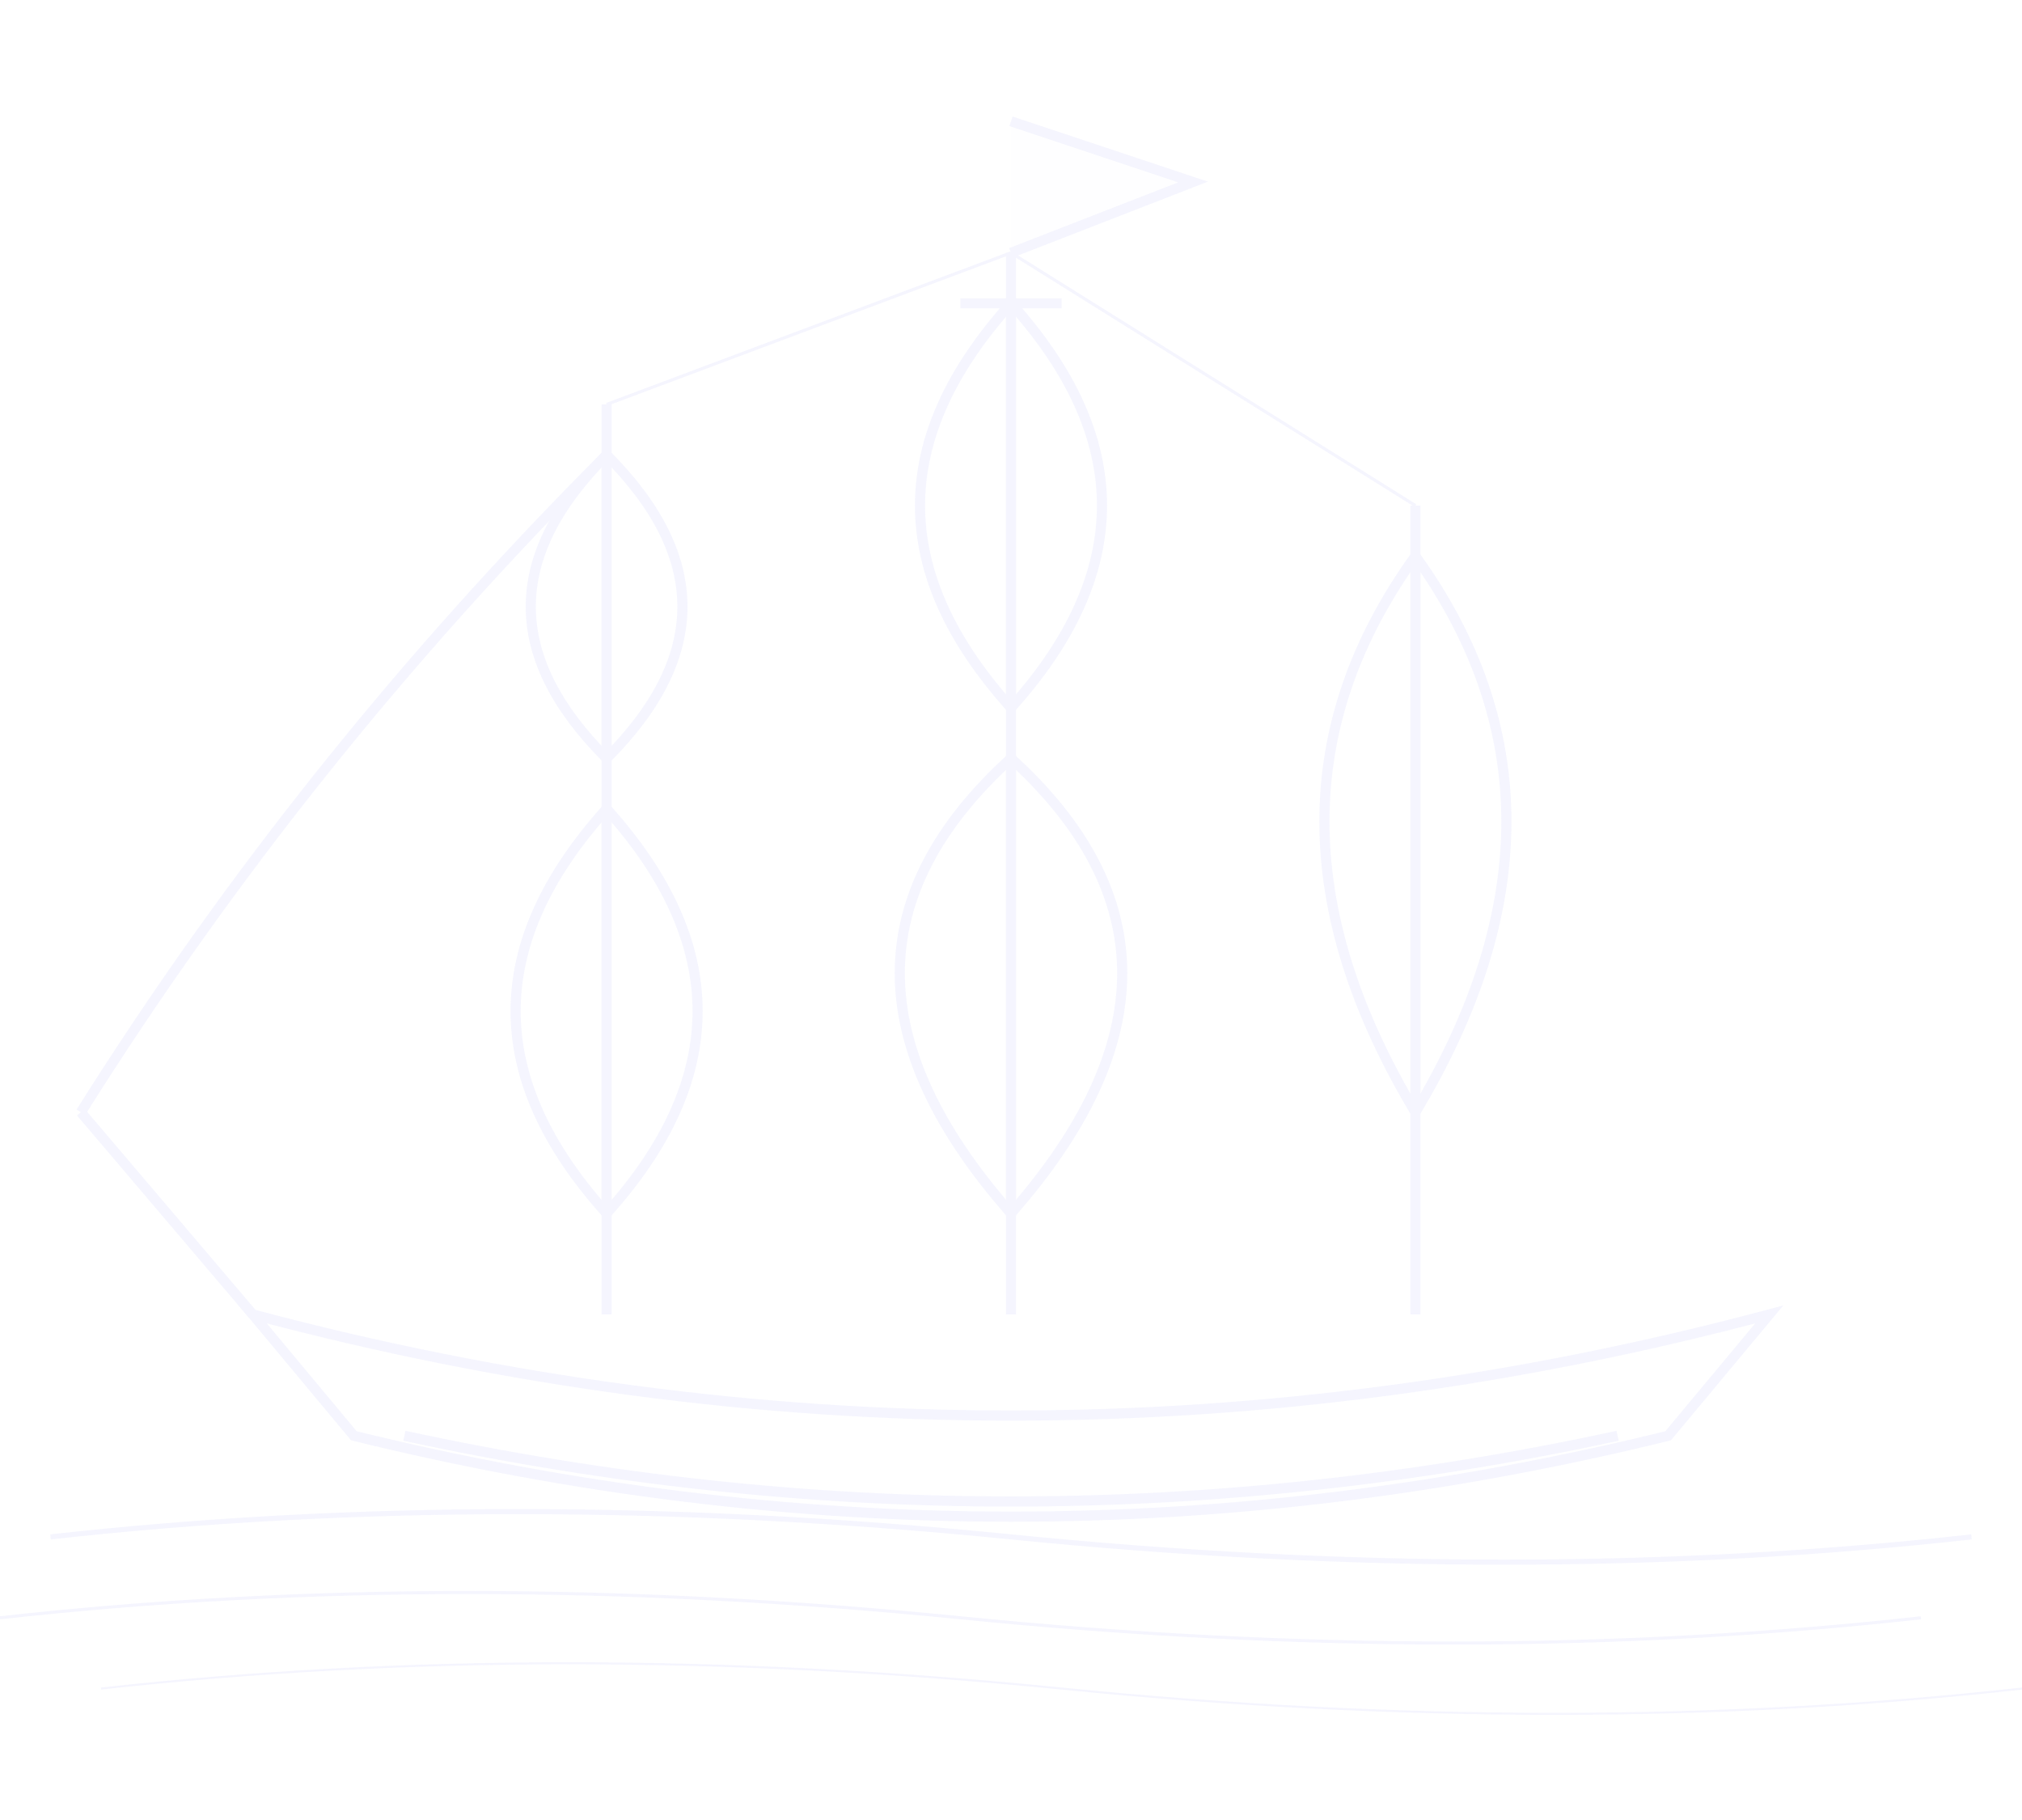
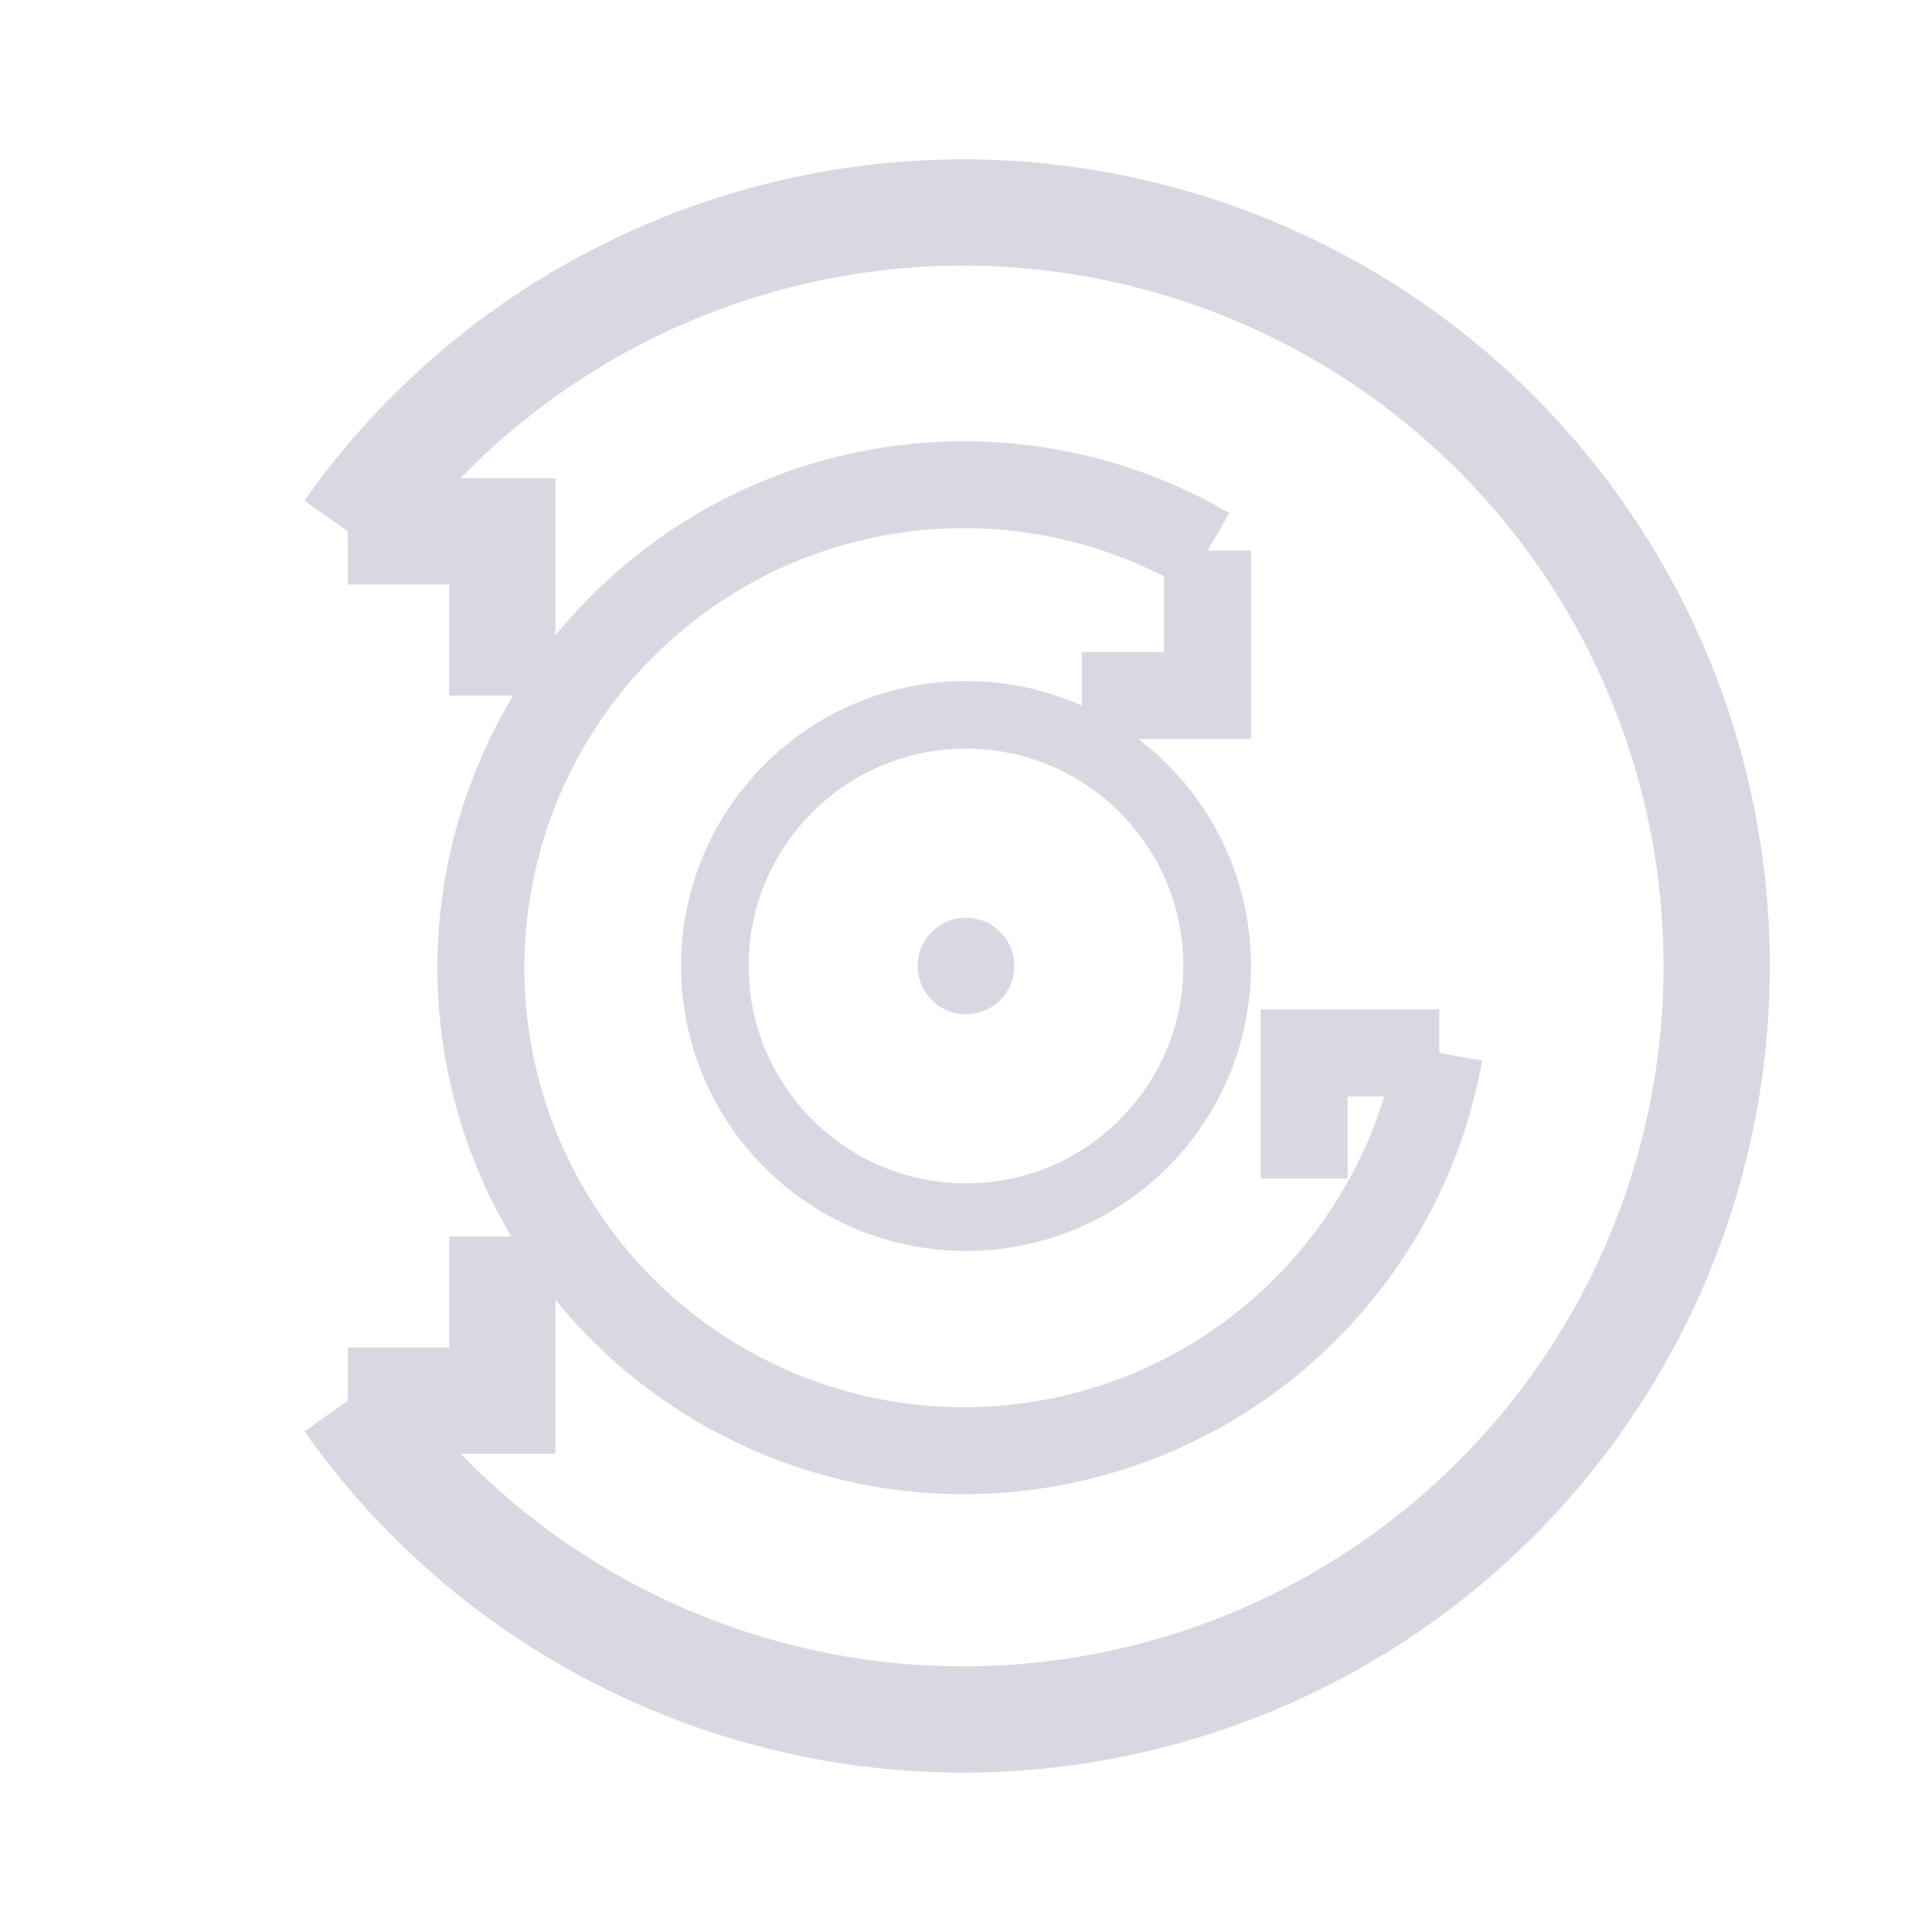
- <svg xmlns="http://www.w3.org/2000/svg" viewBox="0 0 200 180">
-   <g fill="none" stroke="#6366f1" stroke-width="1" opacity="0.07">
-     <path d="M25 130 Q100 150 175 130 L165 142 Q100 158 35 142 Z" fill="#6366f1" opacity="0.03" />
-     <path d="M25 130 Q100 150 175 130 L165 142 Q100 158 35 142 Z" />
-     <path d="M40 142 Q100 155 160 142" />
-     <line x1="100" y1="130" x2="100" y2="25" />
-     <line x1="60" y1="130" x2="60" y2="40" />
-     <line x1="140" y1="130" x2="140" y2="50" />
-     <line x1="95" y1="30" x2="105" y2="30" />
-     <path d="M100 30 Q118 50 100 70" fill="#6366f1" opacity="0.03" />
-     <path d="M100 30 Q82 50 100 70" fill="#6366f1" opacity="0.03" />
-     <path d="M100 30 Q118 50 100 70" />
-     <path d="M100 30 Q82 50 100 70" />
-     <path d="M100 75 Q122 95 100 120" fill="#6366f1" opacity="0.03" />
-     <path d="M100 75 Q78 95 100 120" fill="#6366f1" opacity="0.03" />
-     <path d="M100 75 Q122 95 100 120" />
-     <path d="M100 75 Q78 95 100 120" />
-     <path d="M60 45 Q75 60 60 75" fill="#6366f1" opacity="0.03" />
-     <path d="M60 45 Q45 60 60 75" fill="#6366f1" opacity="0.03" />
-     <path d="M60 45 Q75 60 60 75" />
-     <path d="M60 45 Q45 60 60 75" />
-     <path d="M60 80 Q78 100 60 120" fill="#6366f1" opacity="0.03" />
-     <path d="M60 80 Q42 100 60 120" fill="#6366f1" opacity="0.03" />
-     <path d="M60 80 Q78 100 60 120" />
-     <path d="M60 80 Q42 100 60 120" />
-     <path d="M140 55 Q158 80 140 110" fill="#6366f1" opacity="0.03" />
-     <path d="M140 55 Q122 80 140 110" fill="#6366f1" opacity="0.03" />
-     <path d="M140 55 Q158 80 140 110" />
-     <path d="M140 55 Q122 80 140 110" />
-     <line x1="25" y1="130" x2="8" y2="110" />
-     <path d="M8 110 Q30 75 60 45" fill="#6366f1" opacity="0.02" />
-     <path d="M8 110 Q30 75 60 45" />
-     <path d="M100 25 L118 18 L100 12" fill="#6366f1" opacity="0.04" />
-     <path d="M100 25 L118 18 L100 12" />
-     <line x1="60" y1="40" x2="100" y2="25" stroke-width="0.3" />
-     <line x1="140" y1="50" x2="100" y2="25" stroke-width="0.3" />
-     <path d="M5 152 Q50 147 100 152 Q150 157 195 152" stroke-width="0.5" />
-     <path d="M0 160 Q45 155 95 160 Q145 165 190 160" stroke-width="0.3" />
-     <path d="M10 167 Q55 162 105 167 Q155 172 200 167" stroke-width="0.2" />
+ <svg xmlns="http://www.w3.org/2000/svg" viewBox="0 0 200 200">
+   <g fill="none" stroke="#2D255E" opacity="0.18" stroke-linecap="butt" stroke-linejoin="miter">
+     <path d="M 36 55 A 78 78 0 1 1 36 145" stroke-width="11" />
+     <path d="M 36 55 L 52 55 L 52 72" stroke-width="11" />
+     <path d="M 36 145 L 52 145 L 52 128" stroke-width="11" />
+     <path d="M 149 109 A 50 50 0 1 1 125 57" stroke-width="9" />
+     <path d="M 149 109 L 135 109 L 135 122" stroke-width="9" />
+     <path d="M 125 57 L 125 72 L 112 72" stroke-width="9" />
+     <circle cx="100" cy="100" r="26" stroke-width="7" />
+     <circle cx="100" cy="100" r="5" fill="#2D255E" stroke="none" />
  </g>
</svg>
